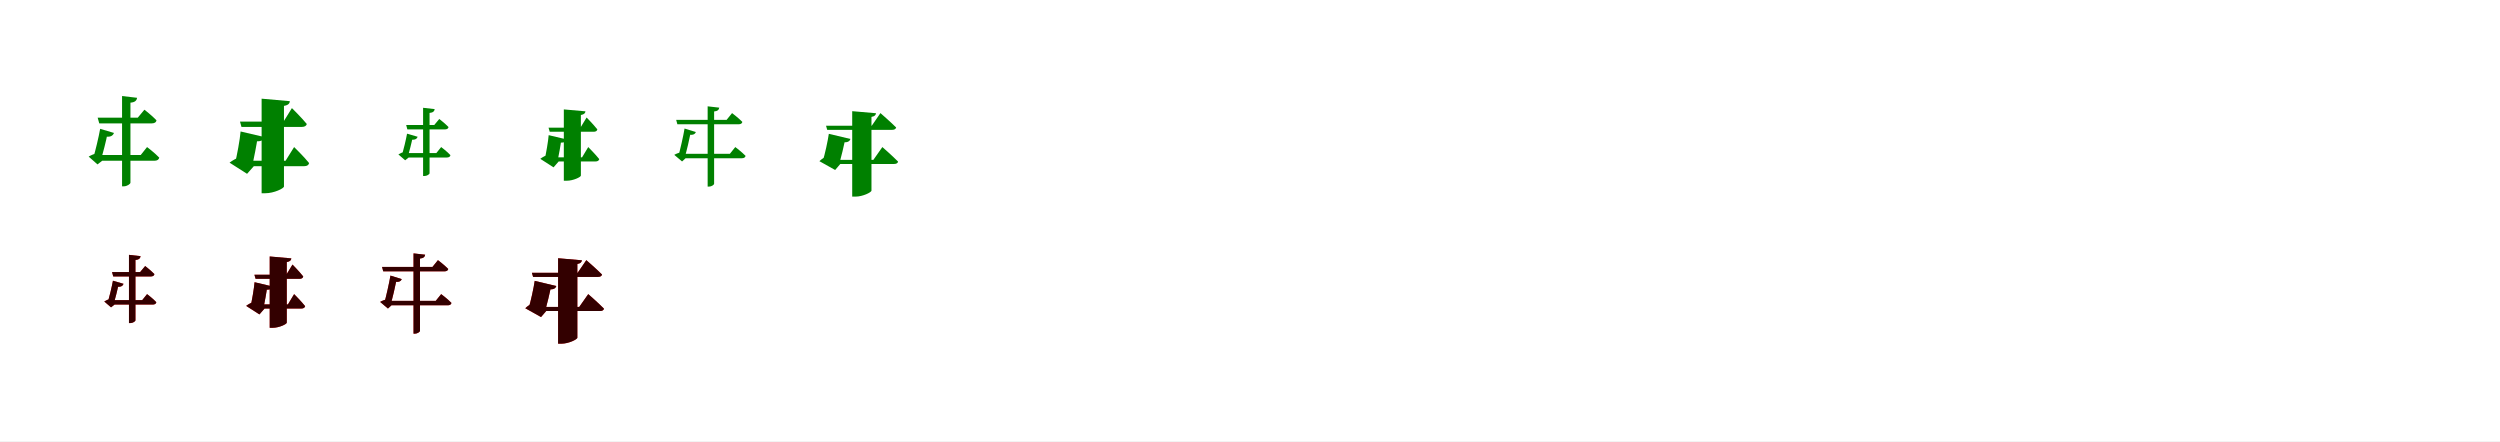
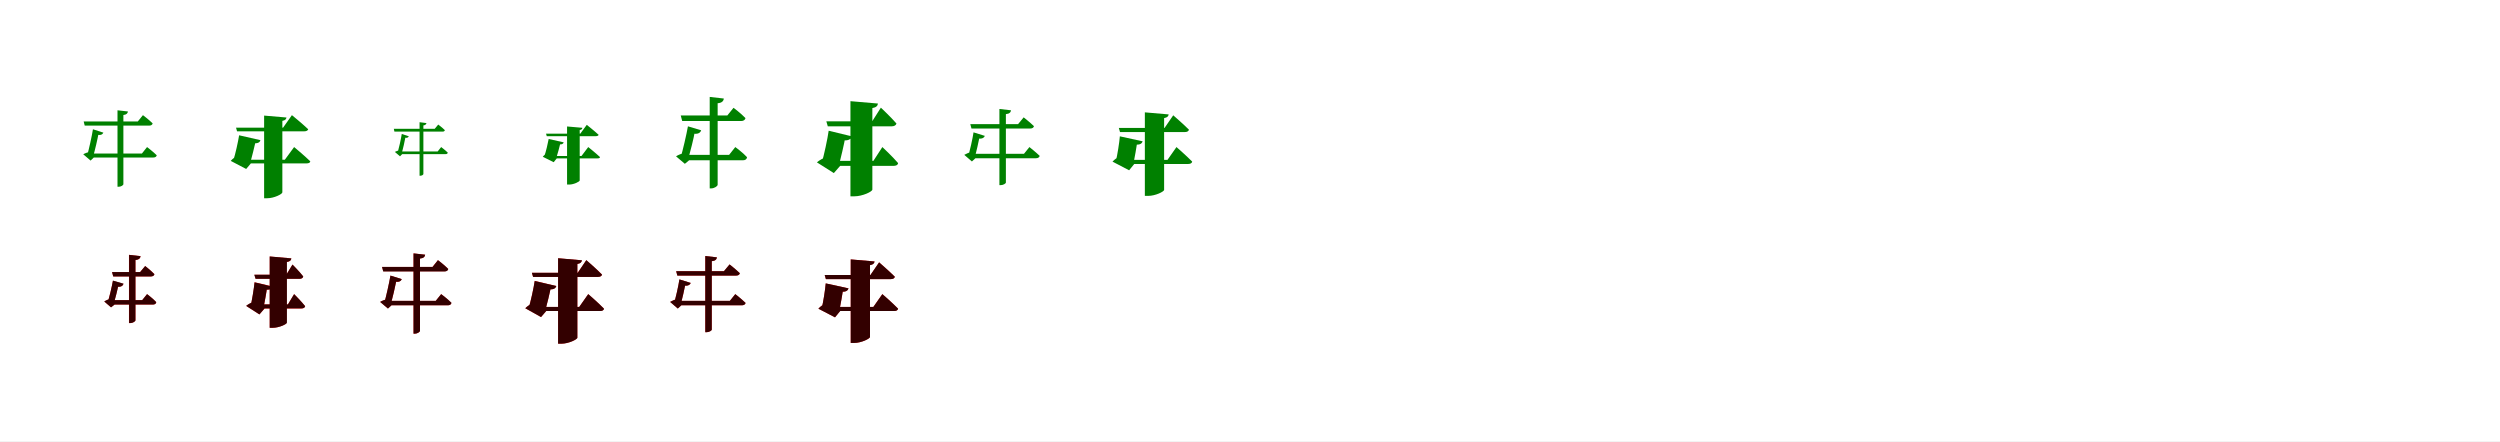
<svg xmlns="http://www.w3.org/2000/svg" width="1700" height="300">
  <rect width="100%" height="100%" fill="white" />
  <g fill="green" transform="translate(100 100) scale(0.1 -0.1)">
-     <path d="M0.0 0.0 -43.0 -54.0H-346.0L-336.0 -93.0H51.0C68.0 -93.0 80.0 -86.0 83.0 -72.0C52.0 -39.0 0.0 0.0 0.0 0.0ZM-225.0 96.0 -319.0 124.0C-328.0 71.0 -352.0 -29.0 -367.0 -78.0L-341.0 -42.0C-359.0 -46.0 -383.0 -56.0 -397.0 -65.0L-337.0 -118.0L-305.0 -93.0H-316.0C-300.0 -43.0 -277.0 47.0 -269.0 92.0L-285.0 72.0C-246.0 65.0 -231.0 80.0 -225.0 96.0ZM-68.0 335.0 -170.0 347.0V-267.0H-158.0C-136.0 -267.0 -113.0 -251.0 -113.0 -242.0V302.0C-82.0 304.0 -70.0 317.0 -68.0 335.0ZM-18.0 254.0 -63.0 200.0H-336.0L-325.0 161.0H32.0C50.0 161.0 62.0 168.0 64.0 182.0C33.0 215.0 -18.0 254.0 -18.0 254.0Z" />
+     <path d="M0.0 0.0 -35.0 -44.0H-394.0L-387.0 -71.0H43.0C56.0 -71.0 63.0 -66.0 66.0 -56.0C41.0 -31.0 0.0 0.0 0.0 0.0ZM-297.0 98.0 -368.0 121.0C-375.0 75.0 -396.0 -18.0 -408.0 -61.0L-389.0 -32.0C-402.0 -35.0 -422.0 -42.0 -434.0 -49.0L-384.0 -92.0L-360.0 -69.0H-368.0C-355.0 -25.0 -336.0 56.0 -329.0 97.0L-338.0 84.0C-312.0 78.0 -302.0 88.0 -297.0 98.0ZM-130.0 242.0 -201.0 250.0V-270.0H-193.0C-178.0 -270.0 -161.0 -260.0 -161.0 -252.0V218.0C-140.0 220.0 -132.0 229.0 -130.0 242.0ZM-28.0 217.0 -63.0 174.0H-431.0L-424.0 146.0H16.0C27.0 146.0 36.0 151.0 38.0 161.0C13.0 186.0 -28.0 217.0 -28.0 217.0Z" />
  </g>
  <g fill="green" transform="translate(200 100) scale(0.1 -0.1)">
-     <path d="M0.0 0.0 -58.0 -93.0H-365.0L-354.0 -130.0H69.0C87.0 -130.0 99.0 -123.0 102.0 -109.0C67.0 -65.0 0.0 0.0 0.0 0.0ZM-202.0 68.0 -364.0 106.0C-368.0 54.0 -389.0 -62.0 -403.0 -114.0L-367.0 -68.0C-390.0 -74.0 -421.0 -92.0 -439.0 -106.0L-320.0 -182.0L-274.0 -130.0H-285.0C-274.0 -80.0 -254.0 21.0 -248.0 66.0L-261.0 40.0C-223.0 35.0 -207.0 51.0 -202.0 68.0ZM-29.0 312.0 -221.0 329.0V-314.0H-195.0C-137.0 -314.0 -69.0 -281.0 -69.0 -268.0V280.0C-39.0 285.0 -30.0 297.0 -29.0 312.0ZM-15.0 265.0 -72.0 173.0H-368.0L-358.0 137.0H53.0C70.0 137.0 83.0 143.0 86.0 157.0C51.0 200.0 -15.0 265.0 -15.0 265.0Z" />
+     <path d="M0.0 0.0 -63.0 -86.0H-372.0L-365.0 -111.0H85.0C98.0 -111.0 109.0 -107.0 110.0 -97.0C69.0 -57.0 0.0 0.0 0.0 0.0ZM-229.0 47.0 -374.0 80.0C-380.0 41.0 -400.0 -52.0 -414.0 -92.0L-382.0 -60.0C-400.0 -65.0 -420.0 -81.0 -431.0 -94.0L-326.0 -149.0L-294.0 -111.0H-300.0C-288.0 -73.0 -268.0 10.0 -260.0 46.0L-270.0 26.0C-243.0 24.0 -232.0 35.0 -229.0 47.0ZM-52.0 201.0 -204.0 214.0V-348.0H-182.0C-137.0 -348.0 -80.0 -320.0 -80.0 -308.0V178.0C-59.0 182.0 -54.0 190.0 -52.0 201.0ZM-15.0 217.0 -75.0 132.0H-395.0L-388.0 107.0H69.0C83.0 107.0 93.0 112.0 96.0 121.0C55.0 160.0 -15.0 217.0 -15.0 217.0Z" />
  </g>
  <g fill="green" transform="translate(300 100) scale(0.1 -0.1)">
-     <path d="M0.0 0.0 -33.0 -41.0H-252.0L-244.0 -71.0H39.0C52.0 -71.0 61.0 -66.0 63.0 -55.0C40.0 -30.0 0.0 0.0 0.0 0.0ZM-160.0 70.0 -232.0 91.0C-239.0 52.0 -257.0 -23.0 -268.0 -60.0L-248.0 -32.0C-262.0 -35.0 -280.0 -43.0 -291.0 -50.0L-245.0 -90.0L-221.0 -71.0H-229.0C-217.0 -34.0 -200.0 33.0 -194.0 67.0L-206.0 51.0C-176.0 46.0 -164.0 58.0 -160.0 70.0ZM-44.0 258.0 -123.0 267.0V-197.0H-114.0C-97.0 -197.0 -79.0 -185.0 -79.0 -178.0V232.0C-55.0 234.0 -46.0 244.0 -44.0 258.0ZM-13.0 191.0 -47.0 150.0H-238.0L-230.0 120.0H25.0C39.0 120.0 48.0 125.0 50.0 136.0C26.0 161.0 -13.0 191.0 -13.0 191.0Z" />
+     <path d="M0.0 0.0 -24.0 -30.0H-287.0L-283.0 -48.0H30.0C39.0 -48.0 43.0 -45.0 45.0 -38.0C28.0 -21.0 0.0 0.0 0.0 0.0ZM-220.0 73.0 -268.0 89.0C-273.0 56.0 -288.0 -11.0 -297.0 -42.0L-284.0 -22.0C-293.0 -24.0 -307.0 -28.0 -315.0 -33.0L-280.0 -63.0L-264.0 -47.0H-270.0C-260.0 -15.0 -247.0 43.0 -242.0 72.0L-247.0 64.0C-230.0 60.0 -224.0 66.0 -220.0 73.0ZM-100.0 163.0 -147.0 169.0V-195.0H-142.0C-132.0 -195.0 -121.0 -189.0 -121.0 -183.0V147.0C-107.0 149.0 -102.0 155.0 -100.0 163.0ZM-20.0 153.0 -44.0 124.0H-322.0L-318.0 105.0H11.0C18.0 105.0 24.0 109.0 25.0 115.0C8.0 132.0 -20.0 153.0 -20.0 153.0Z" />
  </g>
  <g fill="green" transform="translate(400 100) scale(0.1 -0.1)">
-     <path d="M0.0 0.0 -42.0 -70.0H-269.0L-261.0 -98.0H49.0C63.0 -98.0 72.0 -93.0 75.0 -82.0C49.0 -49.0 0.0 0.0 0.0 0.0ZM-147.0 52.0 -269.0 81.0C-272.0 41.0 -287.0 -47.0 -297.0 -87.0L-270.0 -51.0C-288.0 -56.0 -312.0 -69.0 -326.0 -80.0L-236.0 -138.0L-201.0 -98.0H-209.0C-201.0 -60.0 -187.0 16.0 -183.0 51.0L-193.0 31.0C-163.0 27.0 -151.0 39.0 -147.0 52.0ZM-19.0 243.0 -166.0 256.0V-229.0H-146.0C-102.0 -229.0 -50.0 -204.0 -50.0 -194.0V218.0C-27.0 222.0 -20.0 231.0 -19.0 243.0ZM-11.0 201.0 -53.0 132.0H-270.0L-262.0 104.0H37.0C50.0 104.0 60.0 109.0 62.0 120.0C37.0 152.0 -11.0 201.0 -11.0 201.0Z" />
+     <path d="M0.0 0.0 -46.0 -61.0H-269.0L-264.0 -77.0H63.0C72.0 -77.0 80.0 -75.0 80.0 -68.0C50.0 -40.0 0.0 0.0 0.0 0.0ZM-167.0 32.0 -269.0 55.0C-274.0 29.0 -288.0 -36.0 -299.0 -63.0L-276.0 -42.0C-289.0 -45.0 -302.0 -57.0 -309.0 -66.0L-235.0 -103.0L-214.0 -77.0H-218.0C-209.0 -51.0 -194.0 7.0 -188.0 32.0L-194.0 18.0C-176.0 17.0 -169.0 24.0 -167.0 32.0ZM-40.0 131.0 -144.0 140.0V-255.0H-129.0C-98.0 -255.0 -58.0 -235.0 -58.0 -227.0V116.0C-44.0 118.0 -41.0 124.0 -40.0 131.0ZM-10.0 151.0 -54.0 91.0H-287.0L-282.0 74.0H52.0C62.0 74.0 69.0 78.0 71.0 83.0C41.0 111.0 -10.0 151.0 -10.0 151.0Z" />
  </g>
  <g fill="green" transform="translate(500 100) scale(0.1 -0.1)">
-     <path d="M0.0 0.0 -37.0 -46.0H-371.0L-363.0 -76.0H45.0C59.0 -76.0 67.0 -71.0 70.0 -60.0C44.0 -33.0 0.0 0.0 0.0 0.0ZM-268.0 102.0 -345.0 126.0C-353.0 77.0 -375.0 -20.0 -388.0 -65.0L-367.0 -34.0C-381.0 -38.0 -402.0 -45.0 -415.0 -53.0L-362.0 -98.0L-337.0 -75.0H-345.0C-331.0 -28.0 -311.0 57.0 -303.0 100.0L-314.0 85.0C-285.0 79.0 -273.0 90.0 -268.0 102.0ZM-109.0 268.0 -188.0 277.0V-269.0H-179.0C-162.0 -269.0 -144.0 -257.0 -144.0 -249.0V242.0C-120.0 244.0 -111.0 254.0 -109.0 268.0ZM-22.0 231.0 -59.0 185.0H-402.0L-394.0 155.0H24.0C36.0 155.0 46.0 160.0 48.0 171.0C22.0 198.0 -22.0 231.0 -22.0 231.0Z" />
+     <path d="M0.0 0.0 -42.0 -53.0H-351.0L-341.0 -90.0H51.0C68.0 -90.0 78.0 -83.0 80.0 -69.0C52.0 -38.0 0.0 0.0 0.0 0.0ZM-232.0 114.0 -322.0 141.0C-332.0 85.0 -357.0 -24.0 -373.0 -76.0L-347.0 -41.0C-364.0 -44.0 -388.0 -53.0 -403.0 -63.0L-343.0 -114.0L-313.0 -89.0H-323.0C-307.0 -36.0 -282.0 61.0 -274.0 111.0L-287.0 92.0C-251.0 85.0 -237.0 99.0 -232.0 114.0ZM-78.0 330.0 -174.0 341.0V-281.0H-163.0C-143.0 -281.0 -120.0 -266.0 -120.0 -256.0V298.0C-91.0 300.0 -80.0 313.0 -78.0 330.0ZM-12.0 267.0 -54.0 215.0H-371.0L-361.0 177.0H39.0C55.0 177.0 67.0 184.0 69.0 197.0C39.0 229.0 -12.0 267.0 -12.0 267.0Z" />
  </g>
  <g fill="green" transform="translate(600 100) scale(0.1 -0.1)">
-     <path d="M0.0 0.0 -61.0 -87.0H-367.0L-359.0 -115.0H80.0C94.0 -115.0 105.0 -110.0 107.0 -99.0C68.0 -59.0 0.0 0.0 0.0 0.0ZM-217.0 55.0 -364.0 90.0C-370.0 47.0 -391.0 -53.0 -406.0 -97.0L-373.0 -61.0C-392.0 -67.0 -415.0 -83.0 -428.0 -96.0L-321.0 -156.0L-286.0 -115.0H-293.0C-281.0 -73.0 -260.0 15.0 -252.0 54.0L-263.0 33.0C-233.0 30.0 -221.0 42.0 -217.0 55.0ZM-43.0 230.0 -205.0 244.0V-337.0H-182.0C-134.0 -337.0 -74.0 -308.0 -74.0 -296.0V205.0C-51.0 209.0 -45.0 218.0 -43.0 230.0ZM-13.0 231.0 -72.0 145.0H-383.0L-375.0 117.0H66.0C81.0 117.0 91.0 122.0 94.0 133.0C55.0 172.0 -13.0 231.0 -13.0 231.0Z" />
+     <path d="M0.0 0.0 -61.0 -94.0H-377.0L-367.0 -128.0H75.0C92.0 -128.0 105.0 -123.0 107.0 -109.0C69.0 -64.0 0.0 0.0 0.0 0.0ZM-208.0 73.0 -365.0 111.0C-372.0 59.0 -397.0 -58.0 -413.0 -110.0L-377.0 -67.0C-400.0 -73.0 -429.0 -90.0 -445.0 -104.0L-330.0 -177.0L-287.0 -128.0H-297.0C-283.0 -78.0 -259.0 24.0 -251.0 72.0L-264.0 46.0C-227.0 42.0 -212.0 57.0 -208.0 73.0ZM-30.0 296.0 -217.0 312.0V-335.0H-191.0C-135.0 -335.0 -68.0 -303.0 -68.0 -289.0V265.0C-40.0 270.0 -32.0 281.0 -30.0 296.0ZM-10.0 268.0 -69.0 175.0H-381.0L-371.0 141.0H64.0C80.0 141.0 93.0 148.0 96.0 160.0C59.0 203.0 -10.0 268.0 -10.0 268.0Z" />
+   </g>
+   <g fill="green" transform="translate(700 100) scale(0.1 -0.1)">
+     <path d="M0.0 0.0 -37.0 -46.0H-404.0L-396.0 -76.0H44.0C58.0 -76.0 67.0 -71.0 70.0 -60.0C42.0 -33.0 0.0 0.0 0.0 0.0ZM-303.0 76.0 -380.0 100.0C-386.0 58.0 -405.0 -25.0 -416.0 -65.0L-396.0 -34.0C-411.0 -37.0 -431.0 -46.0 -443.0 -53.0L-391.0 -98.0L-365.0 -74.0H-373.0C-361.0 -35.0 -345.0 38.0 -338.0 74.0L-349.0 59.0C-320.0 53.0 -308.0 65.0 -303.0 76.0ZM-125.0 250.0 -204.0 259.0V-259.0H-195.0C-178.0 -259.0 -160.0 -248.0 -160.0 -241.0V224.0C-136.0 226.0 -127.0 236.0 -125.0 250.0ZM-39.0 202.0 -77.0 156.0H-402.0L-394.0 126.0H5.0C19.0 126.0 28.0 131.0 31.0 142.0C3.0 169.0 -39.0 202.0 -39.0 202.0Z" />
+   </g>
+   <g fill="green" transform="translate(800 100) scale(0.1 -0.1)">
+     <path d="M0.0 0.0 -61.0 -87.0H-367.0L-359.0 -115.0H80.0C94.0 -115.0 105.0 -110.0 107.0 -99.0C68.0 -59.0 0.0 0.0 0.0 0.0ZM-230.0 39.0 -385.0 73.0C-388.0 34.0 -402.0 -58.0 -413.0 -99.0L-381.0 -62.0C-400.0 -68.0 -422.0 -85.0 -435.0 -99.0L-322.0 -158.0L-287.0 -115.0H-293.0C-285.0 -77.0 -271.0 4.0 -266.0 38.0L-276.0 17.0C-246.0 14.0 -234.0 26.0 -230.0 39.0ZM-53.0 222.0 -215.0 236.0V-332.0H-192.0C-144.0 -332.0 -84.0 -303.0 -84.0 -291.0V197.0C-61.0 201.0 -55.0 210.0 -53.0 222.0ZM-22.0 216.0 -81.0 130.0H-392.0L-384.0 102.0H57.0C72.0 102.0 82.0 107.0 85.0 118.0C46.0 157.0 -22.0 216.0 -22.0 216.0Z" />
  </g>
  <g fill="red" transform="translate(100 200) scale(0.1 -0.1)">
    <path d="M0.0 0.0 -33.0 -41.0H-252.0L-244.0 -71.0H39.0C52.0 -71.0 61.0 -66.0 63.0 -55.0C40.0 -30.0 0.0 0.0 0.0 0.0ZM-160.0 70.0 -232.0 91.0C-239.0 52.0 -257.0 -23.0 -268.0 -60.0L-248.0 -32.0C-262.0 -35.0 -280.0 -43.0 -291.0 -50.0L-245.0 -90.0L-221.0 -71.0H-229.0C-217.0 -34.0 -200.0 33.0 -194.0 67.0L-206.0 51.0C-176.0 46.0 -164.0 58.0 -160.0 70.0ZM-44.0 258.0 -123.0 267.0V-197.0H-114.0C-97.0 -197.0 -79.0 -185.0 -79.0 -178.0V232.0C-55.0 234.0 -46.0 244.0 -44.0 258.0ZM-13.0 191.0 -47.0 150.0H-238.0L-230.0 120.0H25.0C39.0 120.0 48.0 125.0 50.0 136.0C26.0 161.0 -13.0 191.0 -13.0 191.0Z" />
  </g>
  <g fill="black" opacity=".8" transform="translate(100 200) scale(0.1 -0.1)">
-     <path d="M0.0 0.0 -33.0 -41.0H-252.0L-244.0 -71.0H39.0C52.0 -71.0 61.0 -66.0 63.0 -55.0C40.0 -30.0 0.0 0.0 0.0 0.0ZM-160.0 70.0 -232.0 91.0C-239.0 52.0 -257.0 -23.0 -268.0 -60.0L-248.0 -32.0C-262.0 -35.0 -280.0 -43.0 -291.0 -50.0L-245.0 -90.0L-221.0 -71.0H-229.0C-217.0 -34.0 -200.0 33.0 -194.0 67.0L-206.0 51.0C-176.0 46.0 -164.0 58.0 -160.0 70.0ZM-44.0 258.0 -123.0 267.0V-197.0H-114.0C-97.0 -197.0 -79.0 -185.0 -79.0 -178.0V232.0C-55.0 234.0 -46.0 244.0 -44.0 258.0ZM-13.0 191.0 -47.0 150.0H-238.0L-230.0 120.0H25.0C39.0 120.0 48.0 125.0 50.0 136.0C26.0 161.0 -13.0 191.0 -13.0 191.0Z" />
+     <path d="M0.0 0.0 -33.0 -41.0H-252.0L-244.0 -71.0H39.0C53.0 -71.0 61.0 -66.0 62.0 -54.0C40.0 -30.0 0.0 0.0 0.0 0.0ZM-160.0 71.0 -232.0 92.0C-239.0 52.0 -256.0 -23.0 -269.0 -60.0L-248.0 -33.0C-262.0 -35.0 -280.0 -42.0 -291.0 -50.0L-245.0 -90.0L-221.0 -71.0H-229.0C-217.0 -34.0 -200.0 33.0 -194.0 67.0L-205.0 51.0C-176.0 46.0 -164.0 58.0 -160.0 71.0ZM-44.0 258.0 -122.0 267.0V-197.0H-114.0C-97.0 -197.0 -79.0 -185.0 -79.0 -178.0V232.0C-55.0 234.0 -46.0 245.0 -44.0 258.0ZM-13.0 191.0 -47.0 150.0H-238.0L-230.0 120.0H25.0C39.0 120.0 48.0 126.0 50.0 135.0C26.0 161.0 -13.0 191.0 -13.0 191.0Z" />
  </g>
  <g fill="red" transform="translate(200 200) scale(0.1 -0.1)">
    <path d="M0.0 0.0 -42.0 -70.0H-269.0L-261.0 -98.0H49.0C63.0 -98.0 72.0 -93.0 75.0 -82.0C49.0 -49.0 0.0 0.0 0.0 0.0ZM-147.0 52.0 -269.0 81.0C-272.0 41.0 -287.0 -47.0 -297.0 -87.0L-270.0 -51.0C-288.0 -56.0 -312.0 -69.0 -326.0 -80.0L-236.0 -138.0L-201.0 -98.0H-209.0C-201.0 -60.0 -187.0 16.0 -183.0 51.0L-193.0 31.0C-163.0 27.0 -151.0 39.0 -147.0 52.0ZM-19.0 243.0 -166.0 256.0V-229.0H-146.0C-102.0 -229.0 -50.0 -204.0 -50.0 -194.0V218.0C-27.0 222.0 -20.0 231.0 -19.0 243.0ZM-11.0 201.0 -53.0 132.0H-270.0L-262.0 104.0H37.0C50.0 104.0 60.0 109.0 62.0 120.0C37.0 152.0 -11.0 201.0 -11.0 201.0Z" />
  </g>
  <g fill="black" opacity=".8" transform="translate(200 200) scale(0.1 -0.1)">
-     <path d="M0.0 0.0 -42.0 -70.0H-269.0L-261.0 -98.0H49.0C63.0 -98.0 72.0 -93.0 75.0 -82.0C49.0 -49.0 0.0 0.0 0.0 0.0ZM-147.0 52.0 -269.0 81.0C-272.0 41.0 -287.0 -47.0 -297.0 -87.0L-270.0 -51.0C-288.0 -56.0 -312.0 -69.0 -326.0 -80.0L-236.0 -138.0L-201.0 -98.0H-209.0C-201.0 -60.0 -187.0 16.0 -183.0 51.0L-193.0 31.0C-163.0 27.0 -151.0 39.0 -147.0 52.0ZM-19.0 243.0 -166.0 256.0V-229.0H-146.0C-102.0 -229.0 -50.0 -204.0 -50.0 -194.0V218.0C-27.0 222.0 -20.0 231.0 -19.0 243.0ZM-11.0 201.0 -53.0 132.0H-270.0L-262.0 104.0H37.0C50.0 104.0 60.0 109.0 62.0 120.0C37.0 152.0 -11.0 201.0 -11.0 201.0Z" />
+     <path d="M0.0 0.0 -42.0 -70.0H-270.0L-261.0 -97.0H49.0C63.0 -97.0 73.0 -93.0 75.0 -82.0C49.0 -49.0 0.0 0.0 0.0 0.0ZM-147.0 51.0 -269.0 80.0C-273.0 41.0 -287.0 -47.0 -297.0 -87.0L-270.0 -51.0C-289.0 -55.0 -313.0 -69.0 -326.0 -80.0L-236.0 -138.0L-201.0 -97.0H-209.0C-202.0 -59.0 -187.0 16.0 -184.0 51.0L-193.0 31.0C-162.0 27.0 -151.0 39.0 -147.0 51.0ZM-19.0 243.0 -166.0 256.0V-229.0H-146.0C-102.0 -229.0 -49.0 -204.0 -49.0 -194.0V219.0C-27.0 222.0 -20.0 231.0 -19.0 243.0ZM-11.0 201.0 -53.0 132.0H-271.0L-262.0 104.0H37.0C50.0 104.0 60.0 110.0 62.0 120.0C38.0 152.0 -11.0 201.0 -11.0 201.0Z" />
  </g>
  <g fill="red" transform="translate(300 200) scale(0.1 -0.1)">
    <path d="M0.0 0.0 -37.0 -46.0H-371.0L-363.0 -76.0H45.0C59.0 -76.0 67.0 -71.0 70.0 -60.0C44.0 -33.0 0.0 0.0 0.0 0.0ZM-268.0 102.0 -345.0 126.0C-353.0 77.0 -375.0 -20.0 -388.0 -65.0L-367.0 -34.0C-381.0 -38.0 -402.0 -45.0 -415.0 -53.0L-362.0 -98.0L-337.0 -75.0H-345.0C-331.0 -28.0 -311.0 57.0 -303.0 100.0L-314.0 85.0C-285.0 79.0 -273.0 90.0 -268.0 102.0ZM-109.0 268.0 -188.0 277.0V-269.0H-179.0C-162.0 -269.0 -144.0 -257.0 -144.0 -249.0V242.0C-120.0 244.0 -111.0 254.0 -109.0 268.0ZM-22.0 231.0 -59.0 185.0H-402.0L-394.0 155.0H24.0C36.0 155.0 46.0 160.0 48.0 171.0C22.0 198.0 -22.0 231.0 -22.0 231.0Z" />
  </g>
  <g fill="black" opacity=".8" transform="translate(300 200) scale(0.1 -0.1)">
-     <path d="M0.0 0.0 -37.0 -46.0H-371.0L-363.0 -76.0H45.0C59.0 -76.0 67.0 -71.0 70.0 -60.0C44.0 -33.0 0.0 0.0 0.0 0.0ZM-268.0 102.0 -345.0 126.0C-353.0 77.0 -375.0 -20.0 -388.0 -65.0L-367.0 -34.0C-381.0 -38.0 -402.0 -45.0 -415.0 -53.0L-362.0 -98.0L-337.0 -75.0H-345.0C-331.0 -28.0 -311.0 57.0 -303.0 100.0L-314.0 85.0C-285.0 79.0 -273.0 90.0 -268.0 102.0ZM-109.0 268.0 -188.0 277.0V-269.0H-179.0C-162.0 -269.0 -144.0 -257.0 -144.0 -249.0V242.0C-120.0 244.0 -111.0 254.0 -109.0 268.0ZM-22.0 231.0 -59.0 185.0H-402.0L-394.0 155.0H24.0C36.0 155.0 46.0 160.0 48.0 171.0C22.0 198.0 -22.0 231.0 -22.0 231.0Z" />
+     <path d="M0.0 0.0 -37.0 -46.0H-371.0L-364.0 -76.0H45.0C59.0 -76.0 67.0 -71.0 70.0 -59.0C44.0 -33.0 0.0 0.0 0.0 0.0ZM-268.0 102.0 -345.0 126.0C-353.0 77.0 -375.0 -20.0 -388.0 -65.0L-367.0 -35.0C-381.0 -37.0 -402.0 -45.0 -415.0 -53.0L-362.0 -98.0L-337.0 -75.0H-345.0C-331.0 -28.0 -311.0 57.0 -303.0 100.0L-314.0 86.0C-285.0 79.0 -273.0 90.0 -268.0 102.0ZM-109.0 268.0 -188.0 277.0V-269.0H-179.0C-162.0 -269.0 -144.0 -257.0 -144.0 -249.0V242.0C-120.0 244.0 -111.0 254.0 -109.0 268.0ZM-22.0 231.0 -58.0 185.0H-402.0L-394.0 154.0H24.0C36.0 154.0 46.0 160.0 48.0 171.0C22.0 198.0 -22.0 231.0 -22.0 231.0Z" />
  </g>
  <g fill="red" transform="translate(400 200) scale(0.1 -0.1)">
    <path d="M0.0 0.0 -61.0 -87.0H-367.0L-359.0 -115.0H80.0C94.0 -115.0 105.0 -110.0 107.0 -99.0C68.0 -59.0 0.0 0.0 0.0 0.0ZM-217.0 55.0 -364.0 90.0C-370.0 47.0 -391.0 -53.0 -406.0 -97.0L-373.0 -61.0C-392.0 -67.0 -415.0 -83.0 -428.0 -96.0L-321.0 -156.0L-286.0 -115.0H-293.0C-281.0 -73.0 -260.0 15.0 -252.0 54.0L-263.0 33.0C-233.0 30.0 -221.0 42.0 -217.0 55.0ZM-43.0 230.0 -205.0 244.0V-337.0H-182.0C-134.0 -337.0 -74.0 -308.0 -74.0 -296.0V205.0C-51.0 209.0 -45.0 218.0 -43.0 230.0ZM-13.0 231.0 -72.0 145.0H-383.0L-375.0 117.0H66.0C81.0 117.0 91.0 122.0 94.0 133.0C55.0 172.0 -13.0 231.0 -13.0 231.0Z" />
  </g>
  <g fill="black" opacity=".8" transform="translate(400 200) scale(0.1 -0.1)">
-     <path d="M0.0 0.0 -61.0 -87.0H-367.0L-359.0 -115.0H80.0C94.0 -115.0 105.0 -110.0 107.0 -99.0C68.0 -59.0 0.0 0.0 0.0 0.0ZM-217.0 55.0 -364.0 90.0C-370.0 47.0 -391.0 -53.0 -406.0 -97.0L-373.0 -61.0C-392.0 -67.0 -415.0 -83.0 -428.0 -96.0L-321.0 -156.0L-286.0 -115.0H-293.0C-281.0 -73.0 -260.0 15.0 -252.0 54.0L-263.0 33.0C-233.0 30.0 -221.0 42.0 -217.0 55.0ZM-43.0 230.0 -205.0 244.0V-337.0H-182.0C-134.0 -337.0 -74.0 -308.0 -74.0 -296.0V205.0C-51.0 209.0 -45.0 218.0 -43.0 230.0ZM-13.0 231.0 -72.0 145.0H-383.0L-375.0 117.0H66.0C81.0 117.0 91.0 122.0 94.0 133.0C55.0 172.0 -13.0 231.0 -13.0 231.0Z" />
+     <path d="M0.0 0.0 -61.0 -87.0H-367.0L-359.0 -115.0H80.0C94.0 -115.0 106.0 -111.0 107.0 -99.0C68.0 -58.0 0.0 0.0 0.0 0.0ZM-217.0 55.0 -364.0 89.0C-370.0 47.0 -391.0 -53.0 -406.0 -97.0L-373.0 -61.0C-393.0 -67.0 -415.0 -83.0 -428.0 -96.0L-321.0 -156.0L-286.0 -115.0H-293.0C-281.0 -73.0 -260.0 15.0 -252.0 54.0L-263.0 33.0C-233.0 30.0 -221.0 42.0 -217.0 55.0ZM-43.0 230.0 -205.0 244.0V-337.0H-182.0C-134.0 -337.0 -74.0 -308.0 -74.0 -296.0V205.0C-51.0 209.0 -45.0 218.0 -43.0 230.0ZM-13.0 231.0 -71.0 145.0H-383.0L-375.0 117.0H66.0C81.0 117.0 91.0 123.0 94.0 132.0C56.0 172.0 -13.0 231.0 -13.0 231.0Z" />
+   </g>
+   <g fill="red" transform="translate(500 200) scale(0.1 -0.1)">
+     <path d="M0.0 0.0 -37.0 -46.0H-404.0L-396.0 -76.0H44.0C58.0 -76.0 67.0 -71.0 70.0 -60.0C42.0 -33.0 0.0 0.0 0.0 0.0ZM-303.0 76.0 -380.0 100.0C-386.0 58.0 -405.0 -25.0 -416.0 -65.0L-396.0 -34.0C-411.0 -37.0 -431.0 -46.0 -443.0 -53.0L-391.0 -98.0L-365.0 -74.0H-373.0C-361.0 -35.0 -345.0 38.0 -338.0 74.0L-349.0 59.0C-320.0 53.0 -308.0 65.0 -303.0 76.0ZM-125.0 250.0 -204.0 259.0V-259.0H-195.0C-178.0 -259.0 -160.0 -248.0 -160.0 -241.0V224.0C-136.0 226.0 -127.0 236.0 -125.0 250.0ZM-39.0 202.0 -77.0 156.0H-402.0L-394.0 126.0H5.0C19.0 126.0 28.0 131.0 31.0 142.0C3.0 169.0 -39.0 202.0 -39.0 202.0Z" />
+   </g>
+   <g fill="black" opacity=".8" transform="translate(500 200) scale(0.1 -0.1)">
+     <path d="M0.0 0.0 -37.0 -46.0H-404.0L-396.0 -76.0H44.0C58.0 -76.0 67.0 -71.0 70.0 -60.0C42.0 -33.0 0.0 0.0 0.0 0.0ZM-303.0 76.0 -380.0 100.0C-386.0 58.0 -405.0 -25.0 -416.0 -65.0L-396.0 -34.0C-411.0 -37.0 -431.0 -46.0 -443.0 -53.0L-391.0 -98.0L-365.0 -74.0H-373.0C-361.0 -35.0 -345.0 38.0 -338.0 74.0L-349.0 59.0C-320.0 53.0 -308.0 65.0 -303.0 76.0ZM-125.0 250.0 -204.0 259.0V-259.0H-195.0C-178.0 -259.0 -160.0 -248.0 -160.0 -241.0V224.0C-136.0 226.0 -127.0 236.0 -125.0 250.0ZM-39.0 202.0 -77.0 156.0H-402.0L-394.0 126.0H5.0C19.0 126.0 28.0 131.0 31.0 142.0C3.0 169.0 -39.0 202.0 -39.0 202.0Z" />
+   </g>
+   <g fill="red" transform="translate(600 200) scale(0.1 -0.1)">
+     <path d="M0.0 0.0 -61.0 -87.0H-367.0L-359.0 -115.0H80.0C94.0 -115.0 105.0 -110.0 107.0 -99.0C68.0 -59.0 0.0 0.0 0.0 0.0ZM-230.0 39.0 -385.0 73.0C-388.0 34.0 -402.0 -58.0 -413.0 -99.0L-381.0 -62.0C-400.0 -68.0 -422.0 -85.0 -435.0 -99.0L-322.0 -158.0L-287.0 -115.0H-293.0C-285.0 -77.0 -271.0 4.0 -266.0 38.0L-276.0 17.0C-246.0 14.0 -234.0 26.0 -230.0 39.0ZM-53.0 222.0 -215.0 236.0V-332.0H-192.0C-144.0 -332.0 -84.0 -303.0 -84.0 -291.0V197.0C-61.0 201.0 -55.0 210.0 -53.0 222.0ZM-22.0 216.0 -81.0 130.0H-392.0L-384.0 102.0H57.0C72.0 102.0 82.0 107.0 85.0 118.0C46.0 157.0 -22.0 216.0 -22.0 216.0Z" />
+   </g>
+   <g fill="black" opacity=".8" transform="translate(600 200) scale(0.1 -0.1)">
+     <path d="M0.0 0.0 -61.0 -87.0H-367.0L-359.0 -115.0H80.0C94.0 -115.0 105.0 -110.0 107.0 -99.0C68.0 -59.0 0.0 0.0 0.0 0.0ZM-230.0 39.0 -385.0 73.0C-388.0 34.0 -402.0 -58.0 -413.0 -99.0L-381.0 -62.0C-400.0 -68.0 -422.0 -85.0 -435.0 -99.0L-322.0 -158.0L-287.0 -115.0H-293.0C-285.0 -77.0 -271.0 4.0 -266.0 38.0L-276.0 17.0C-246.0 14.0 -234.0 26.0 -230.0 39.0ZM-53.0 222.0 -215.0 236.0V-332.0H-192.0C-144.0 -332.0 -84.0 -303.0 -84.0 -291.0V197.0C-61.0 201.0 -55.0 210.0 -53.0 222.0ZM-22.0 216.0 -81.0 130.0H-392.0L-384.0 102.0H57.0C72.0 102.0 82.0 107.0 85.0 118.0C46.0 157.0 -22.0 216.0 -22.0 216.0Z" />
  </g>
</svg>
